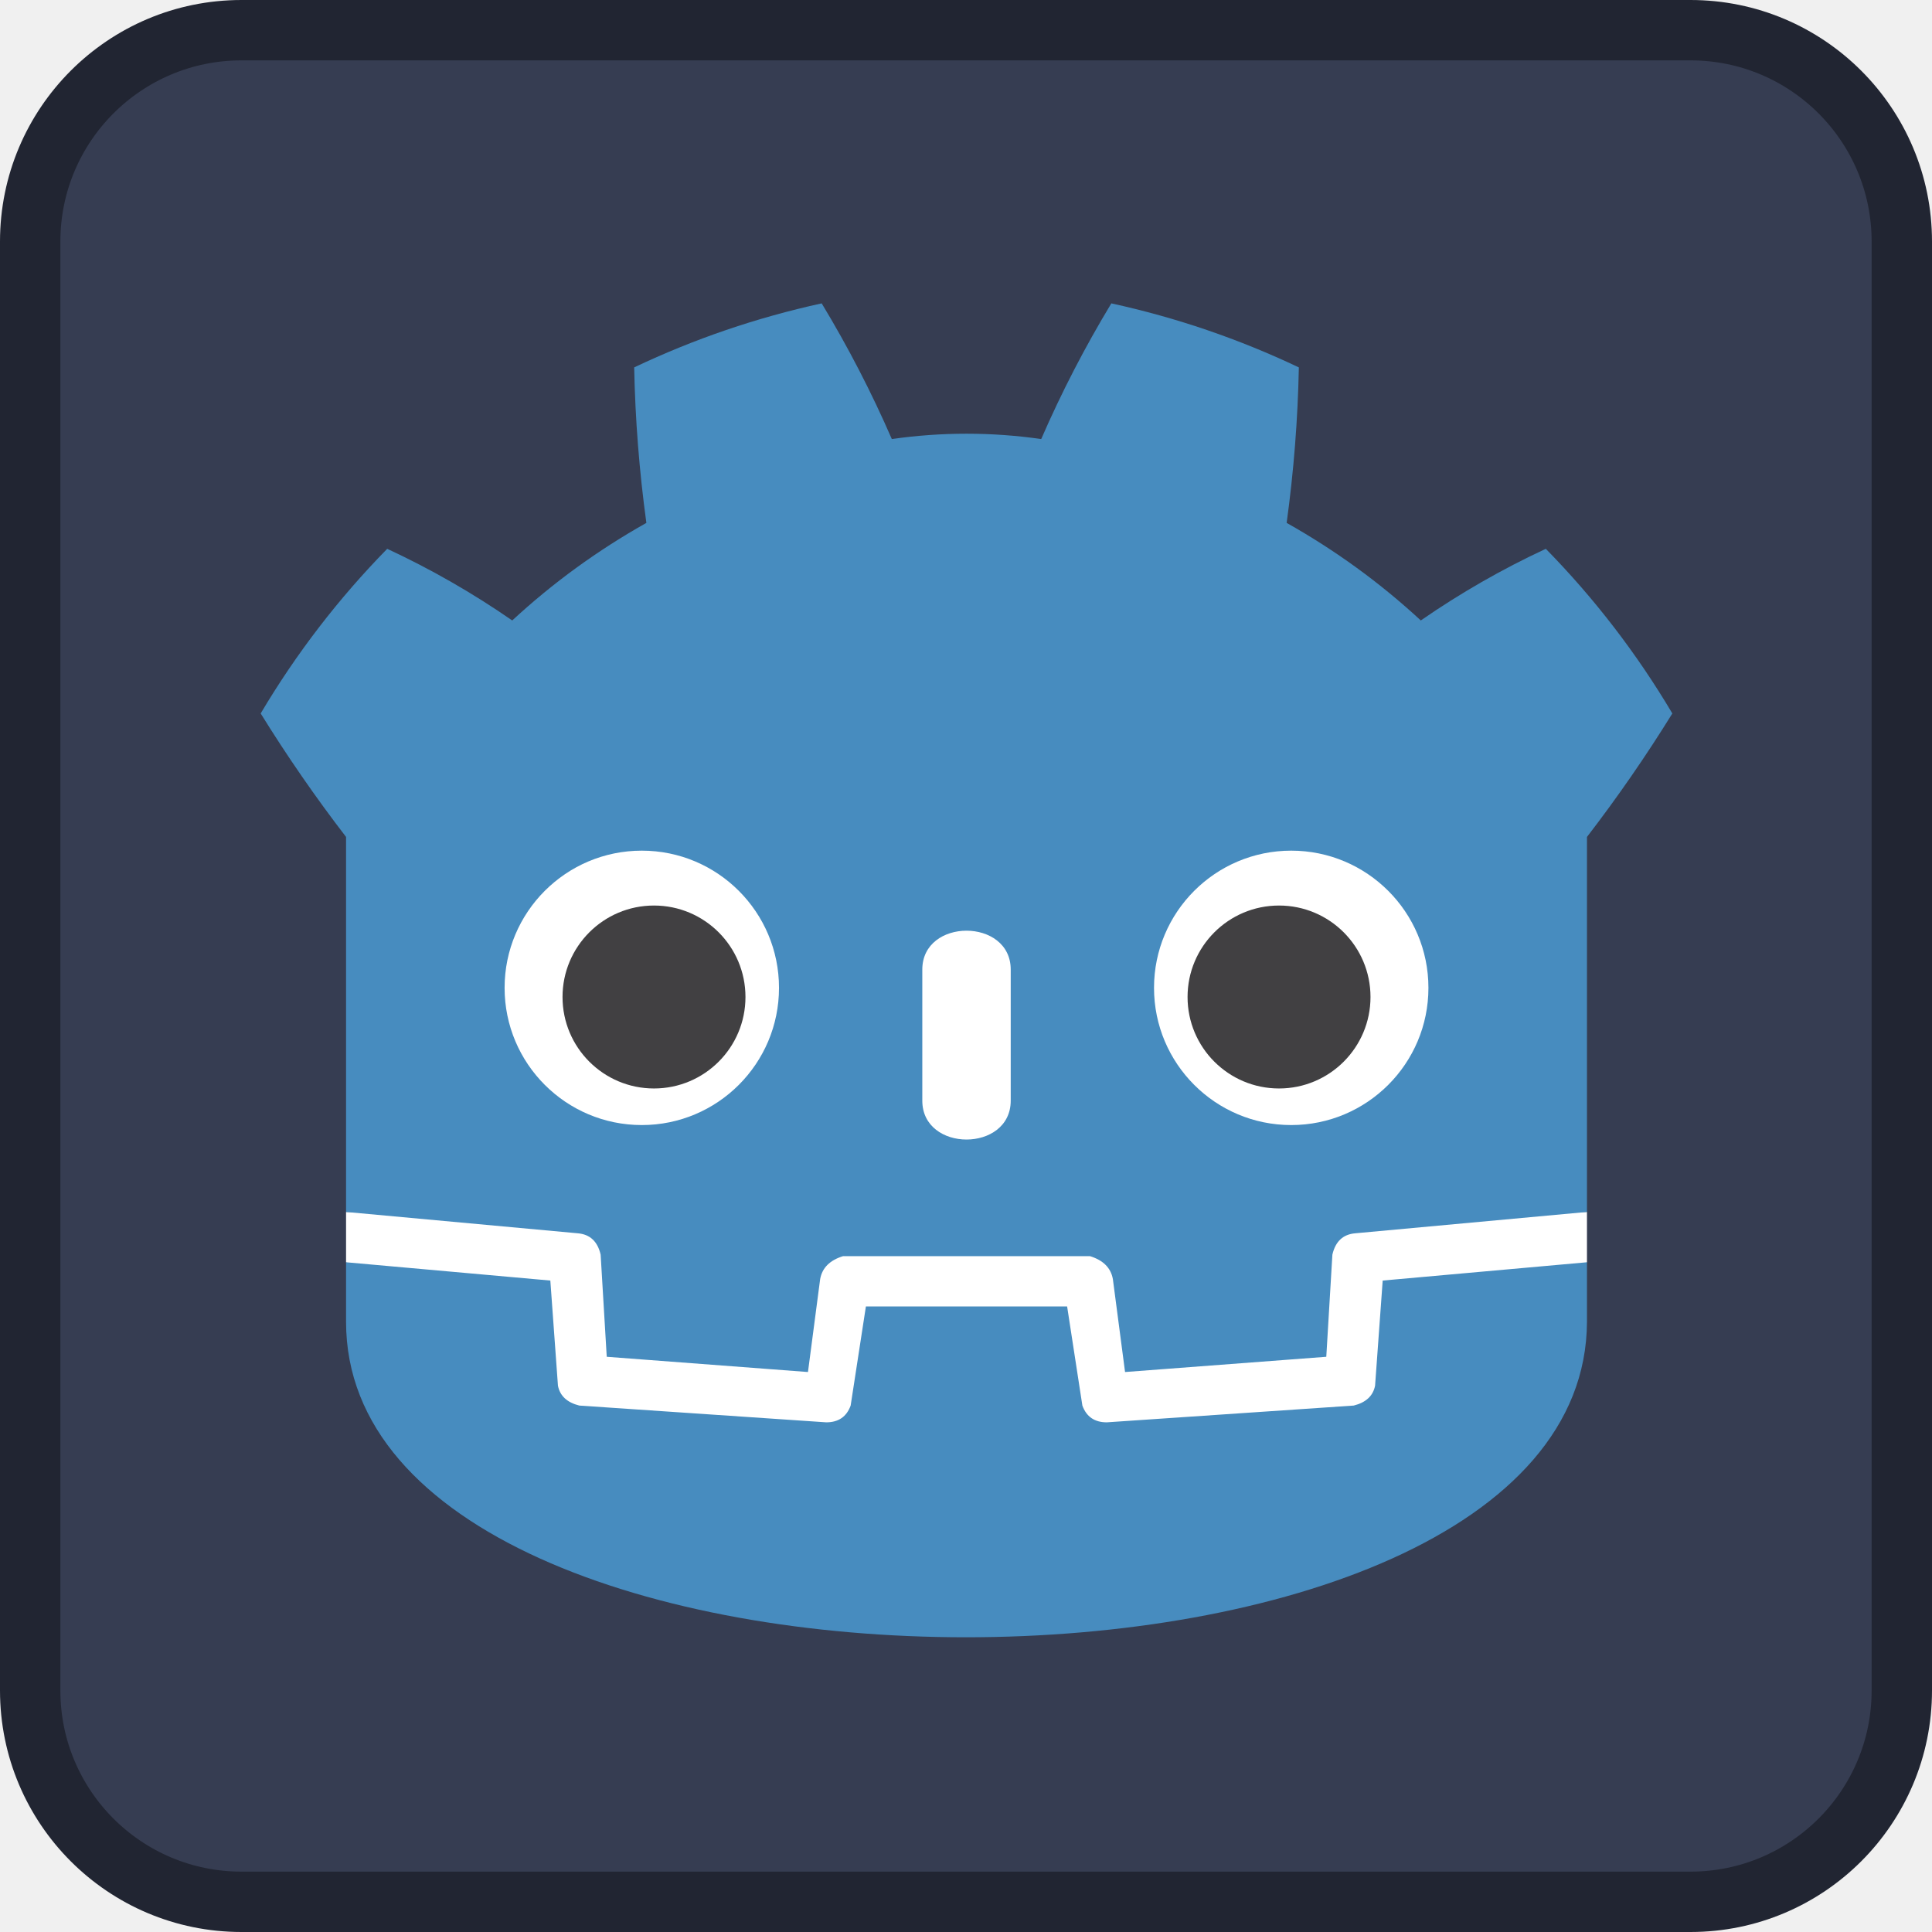
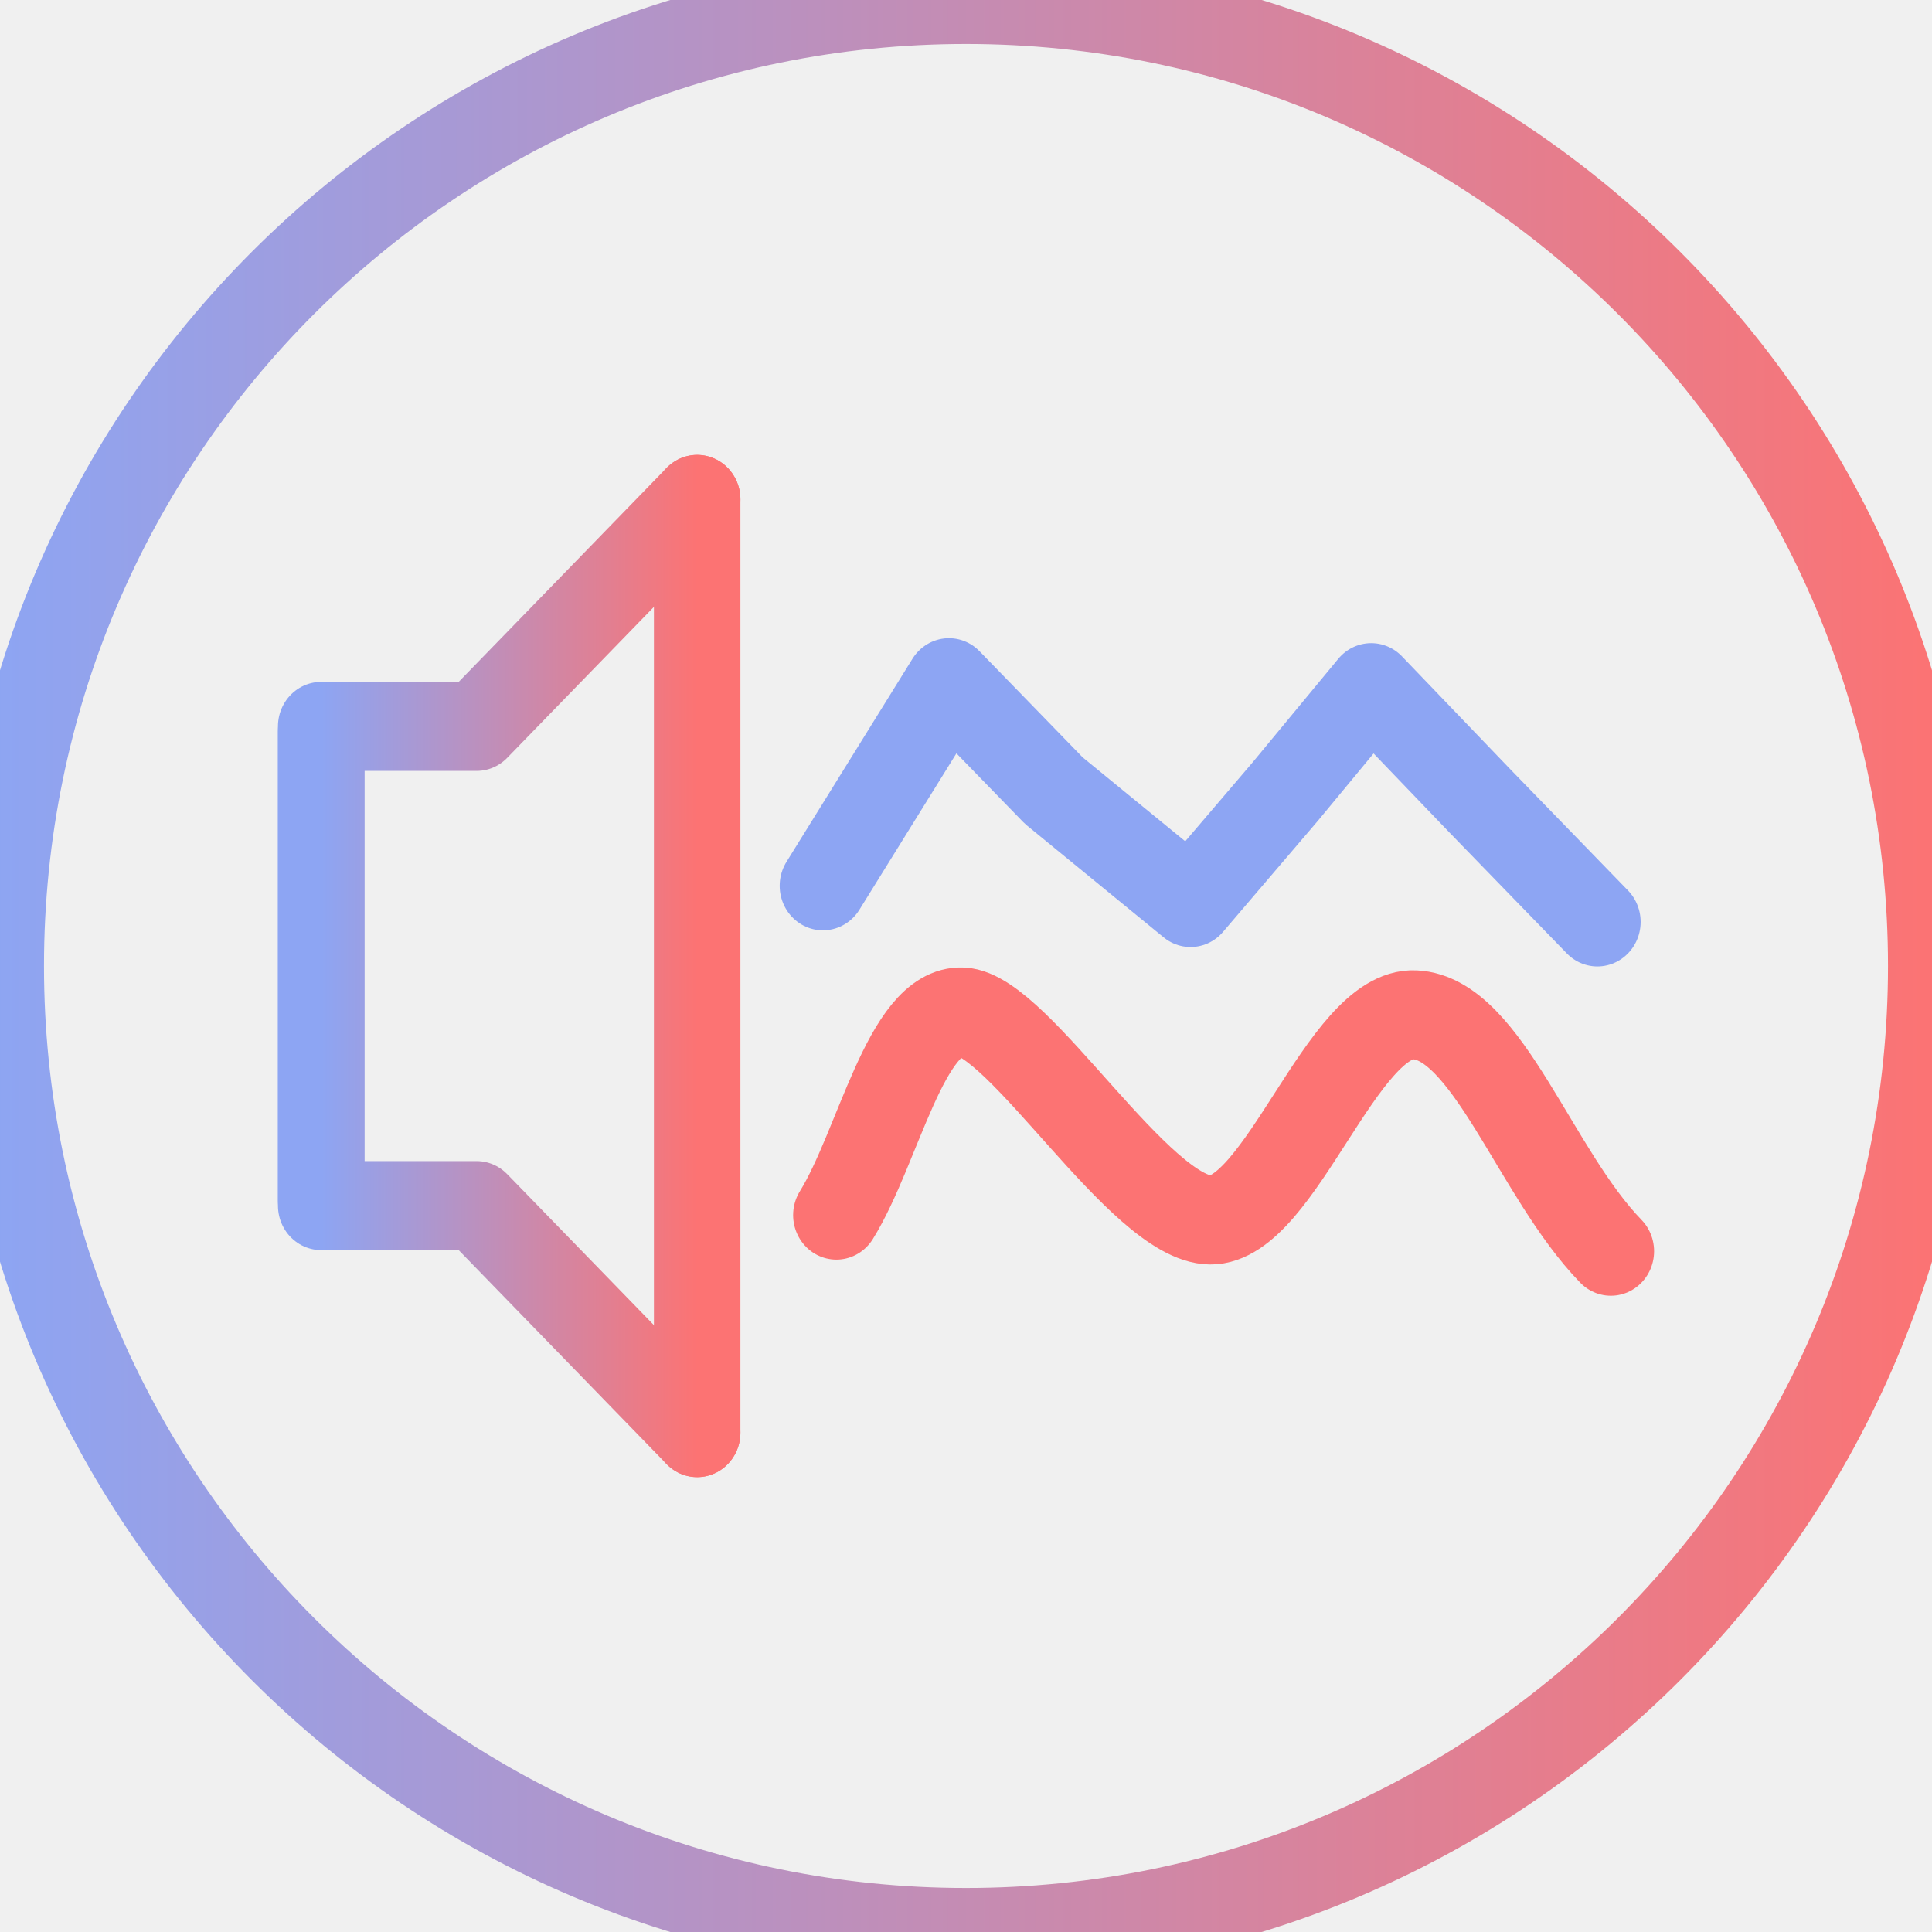
- <svg xmlns="http://www.w3.org/2000/svg" width="128" height="128">
-   <rect width="124" height="124" x="2" y="2" fill="#363d52" stroke="#212532" stroke-width="4" rx="14" />
-   <g fill="#fff" transform="translate(12.322 12.322)scale(.101)">
-     <path d="M105 673v33q407 354 814 0v-33z" />
-     <path fill="#478cbf" d="m105 673 152 14q12 1 15 14l4 67 132 10 8-61q2-11 15-15h162q13 4 15 15l8 61 132-10 4-67q3-13 15-14l152-14V427q30-39 56-81-35-59-83-108-43 20-82 47-40-37-88-64 7-51 8-102-59-28-123-42-26 43-46 89-49-7-98 0-20-46-46-89-64 14-123 42 1 51 8 102-48 27-88 64-39-27-82-47-48 49-83 108 26 42 56 81zm0 33v39c0 276 813 276 814 0v-39l-134 12-5 69q-2 10-14 13l-162 11q-12 0-16-11l-10-65H446l-10 65q-4 11-16 11l-162-11q-12-3-14-13l-5-69z" />
-     <path d="M483 600c0 34 58 34 58 0v-86c0-34-58-34-58 0z" />
-     <circle cx="725" cy="526" r="90" />
-     <circle cx="299" cy="526" r="90" />
+ <svg xmlns="http://www.w3.org/2000/svg" width="100%" height="100%" viewBox="0 0 128 128" version="1.1" xml:space="preserve" style="fill-rule:evenodd;clip-rule:evenodd;stroke-linecap:round;stroke-linejoin:round;stroke-miterlimit:1.5;">
+   <g transform="matrix(6.512161,0,0,6.701931,7.455052,17.55986)">
+     <path d="M2.123,4.611L2.123,9.298L3.704,9.298L5.948,11.542" style="fill:url(#_Linear1);stroke:url(#_Linear2);stroke-width:0.88px;" />
  </g>
-   <g fill="#414042" transform="translate(12.322 12.322)scale(.101)">
-     <circle cx="307" cy="532" r="60" />
-     <circle cx="717" cy="532" r="60" />
+   <g transform="matrix(6.512161,0,0,-6.701931,7.455052,110.4401)">
+     <path d="M2.123,4.611L2.123,9.298L3.704,9.298L5.948,11.542" style="fill:url(#_Linear3);stroke:url(#_Linear4);stroke-width:0.88px;" />
  </g>
+   <g transform="matrix(6.512161,0,0,6.701931,7.455052,17.55986)">
+     <path d="M5.948,11.542L5.948,2.317" style="fill:none;stroke:url(#_Linear5);stroke-width:0.88px;" />
+   </g>
+   <g transform="matrix(6.512161,0,0,6.701931,8.702046,2.465418)">
+     <path d="M7.036,8.389L8.318,6.381L9.385,7.448L10.776,8.554L11.739,7.458L12.614,6.43L13.724,7.554L14.915,8.746" style="fill-opacity:0;stroke:rgb(141,165,243);stroke-width:0.88px;" />
+   </g>
+   <g transform="matrix(6.512161,0,0,6.701931,9.592756,24.28208)">
+     <path d="M7.036,8.389C7.463,7.72 7.744,6.354 8.318,6.381C8.893,6.407 10.125,8.428 10.839,8.437C11.552,8.445 12.182,6.375 12.921,6.409C13.659,6.442 14.143,7.974 14.915,8.746" style="fill-opacity:0;stroke:rgb(252,115,115);stroke-width:0.88px;" />
+   </g>
+   <circle cx="64" cy="64" r="64" style="fill:none;stroke:url(#_Linear6);stroke-width:5.83px;" />
+   <defs>
+     <linearGradient id="_Linear1" x1="0" y1="0" x2="1" y2="0" gradientUnits="userSpaceOnUse" gradientTransform="matrix(19.65554,0,0,19.09897,-1.144789,6.929368)">
+       <stop offset="0" style="stop-color:black;stop-opacity:0" />
+       <stop offset="1" style="stop-color:rgb(77,77,77);stop-opacity:0" />
+     </linearGradient>
+     <linearGradient id="_Linear2" x1="0" y1="0" x2="1" y2="0" gradientUnits="userSpaceOnUse" gradientTransform="matrix(3.825467,0,0,9.225289,2.122885,6.929368)">
+       <stop offset="0" style="stop-color:rgb(141,165,243);stop-opacity:1" />
+       <stop offset="1" style="stop-color:rgb(252,115,115);stop-opacity:1" />
+     </linearGradient>
+     <linearGradient id="_Linear3" x1="0" y1="0" x2="1" y2="0" gradientUnits="userSpaceOnUse" gradientTransform="matrix(19.65554,0,0,-19.09897,-1.144789,6.929368)">
+       <stop offset="0" style="stop-color:black;stop-opacity:0" />
+       <stop offset="1" style="stop-color:rgb(77,77,77);stop-opacity:0" />
+     </linearGradient>
+     <linearGradient id="_Linear4" x1="0" y1="0" x2="1" y2="0" gradientUnits="userSpaceOnUse" gradientTransform="matrix(3.825467,0,0,6.931434,2.122885,8.076296)">
+       <stop offset="0" style="stop-color:rgb(141,165,243);stop-opacity:1" />
+       <stop offset="1" style="stop-color:rgb(252,115,115);stop-opacity:1" />
+     </linearGradient>
+     <linearGradient id="_Linear5" x1="0" y1="0" x2="1" y2="0" gradientUnits="userSpaceOnUse" gradientTransform="matrix(3.825467,0,0,9.225289,2.122885,6.929368)">
+       <stop offset="0" style="stop-color:rgb(141,165,243);stop-opacity:1" />
+       <stop offset="1" style="stop-color:rgb(252,115,115);stop-opacity:1" />
+     </linearGradient>
+     <linearGradient id="_Linear6" x1="0" y1="0" x2="1" y2="0" gradientUnits="userSpaceOnUse" gradientTransform="matrix(128,0,0,128,0,64)">
+       <stop offset="0" style="stop-color:rgb(141,165,243);stop-opacity:1" />
+       <stop offset="1" style="stop-color:rgb(252,115,115);stop-opacity:1" />
+     </linearGradient>
+   </defs>
</svg>
